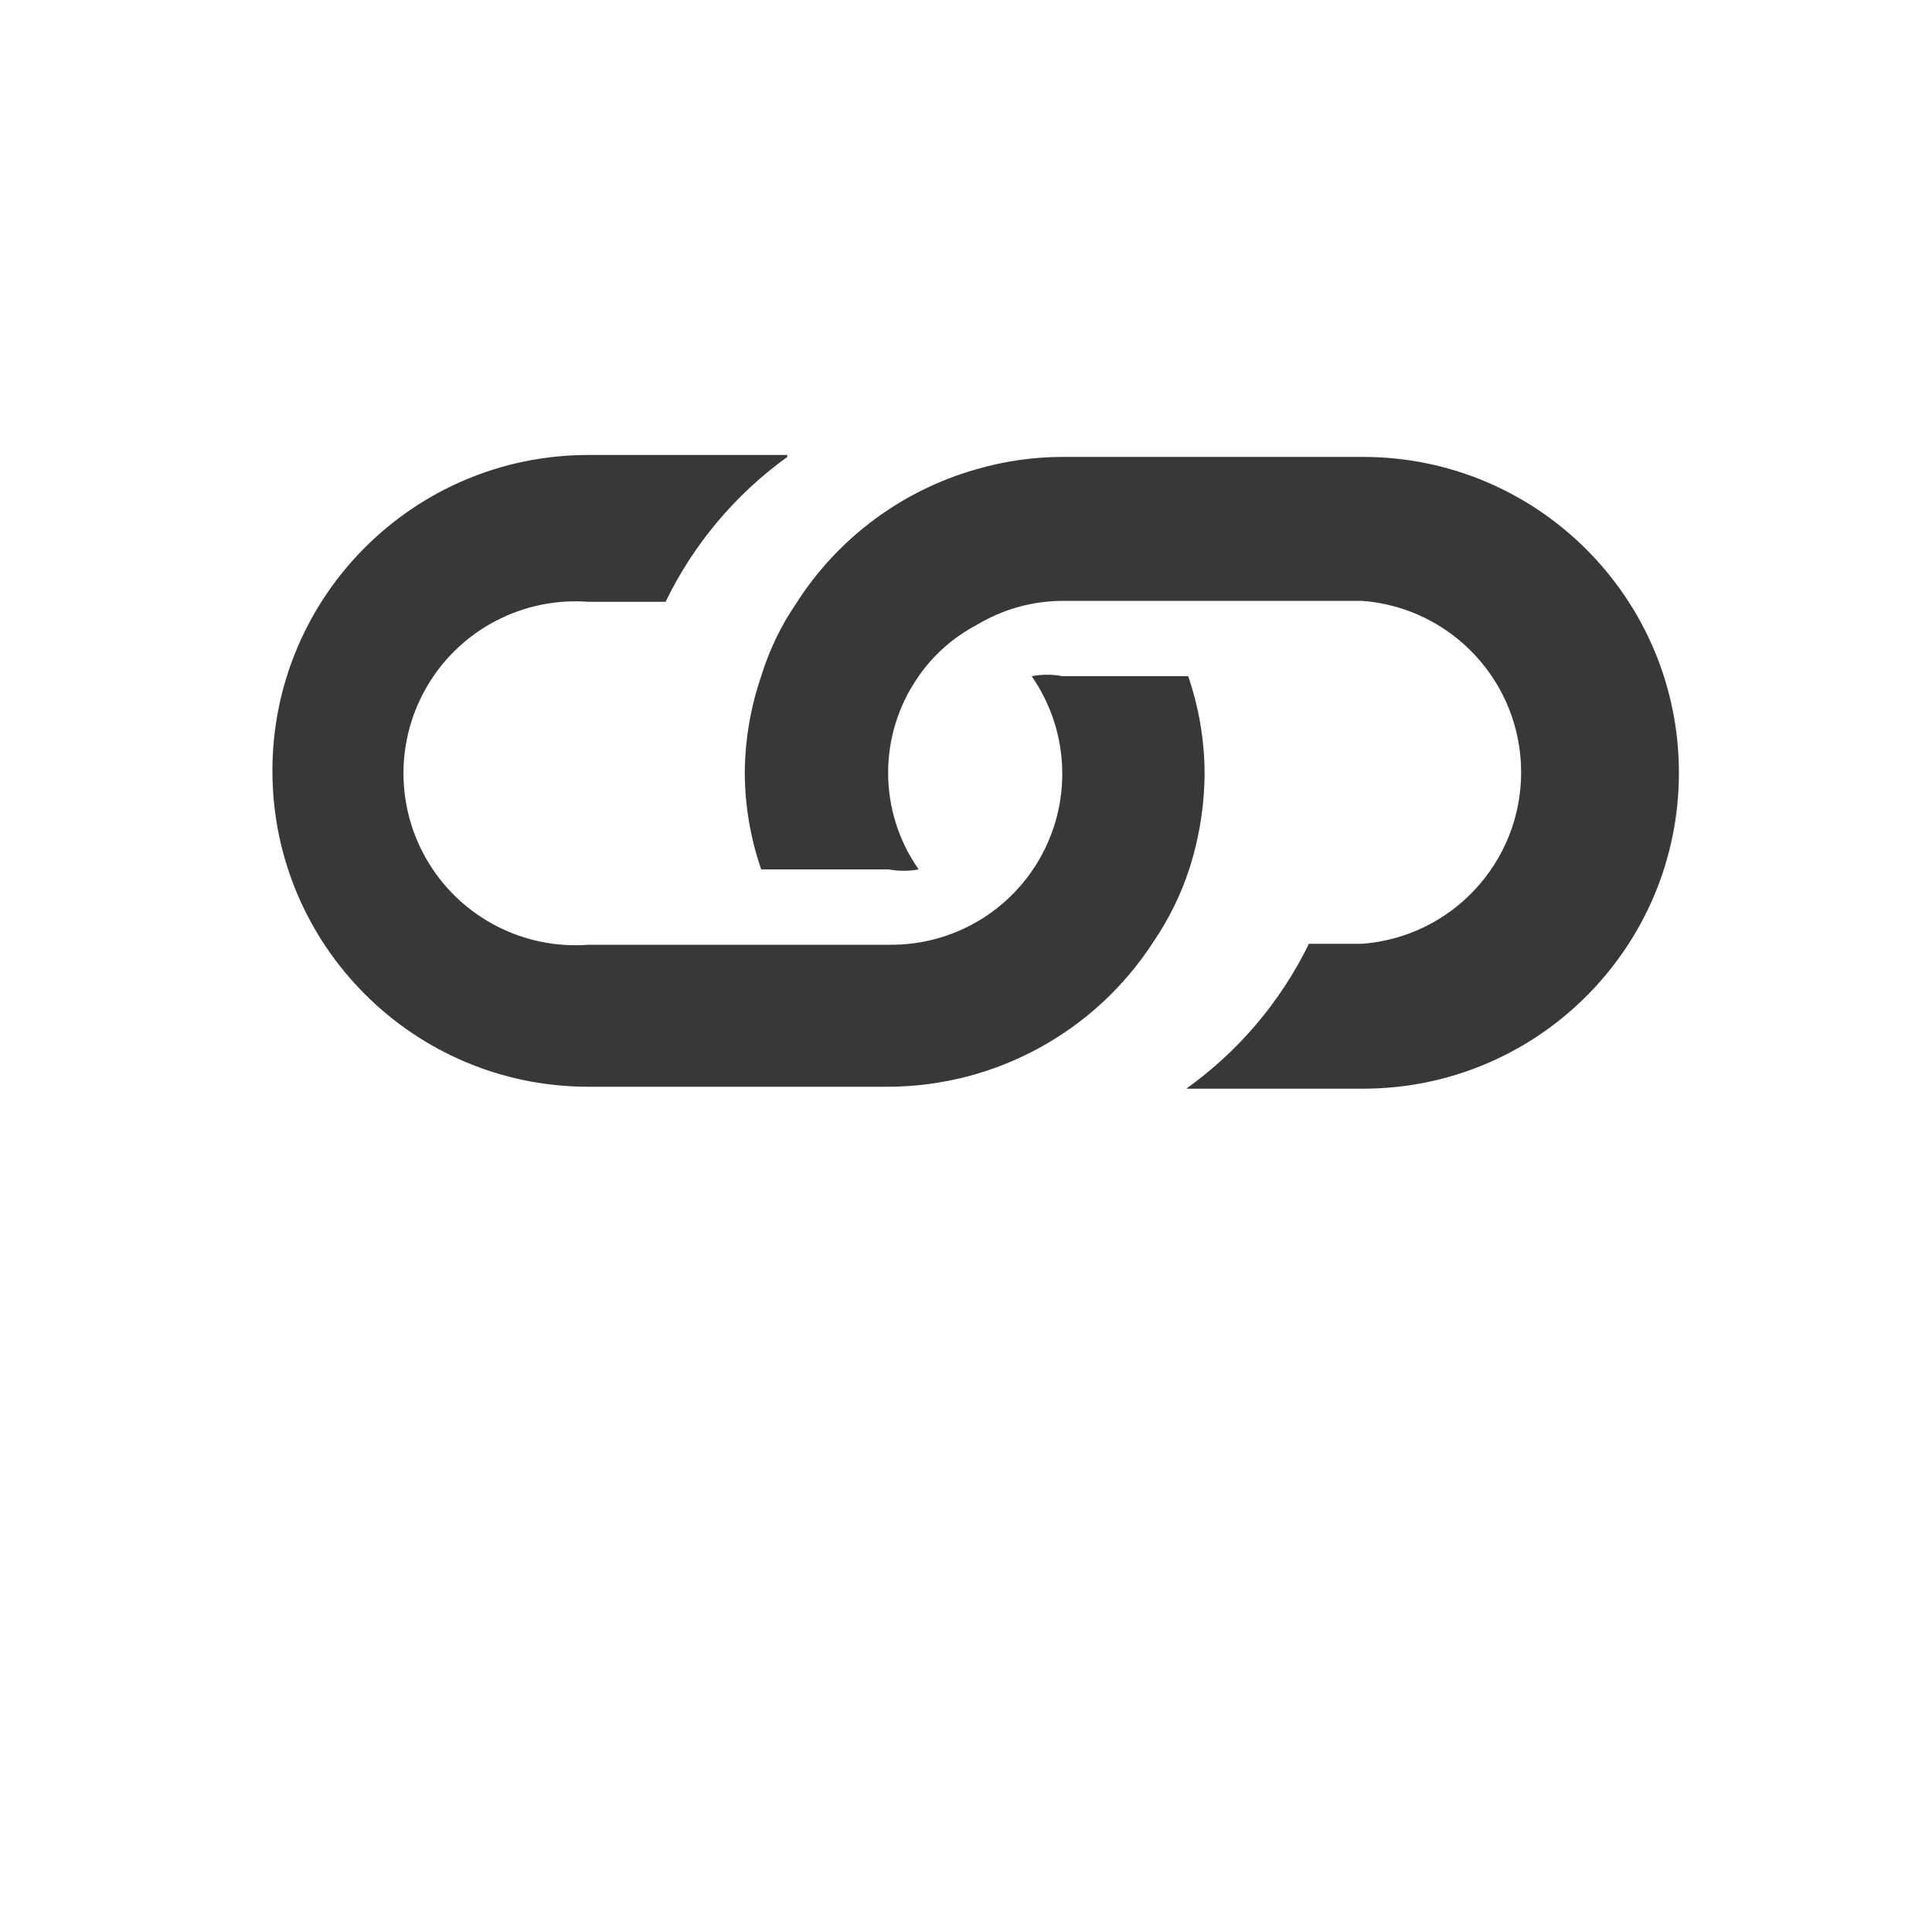
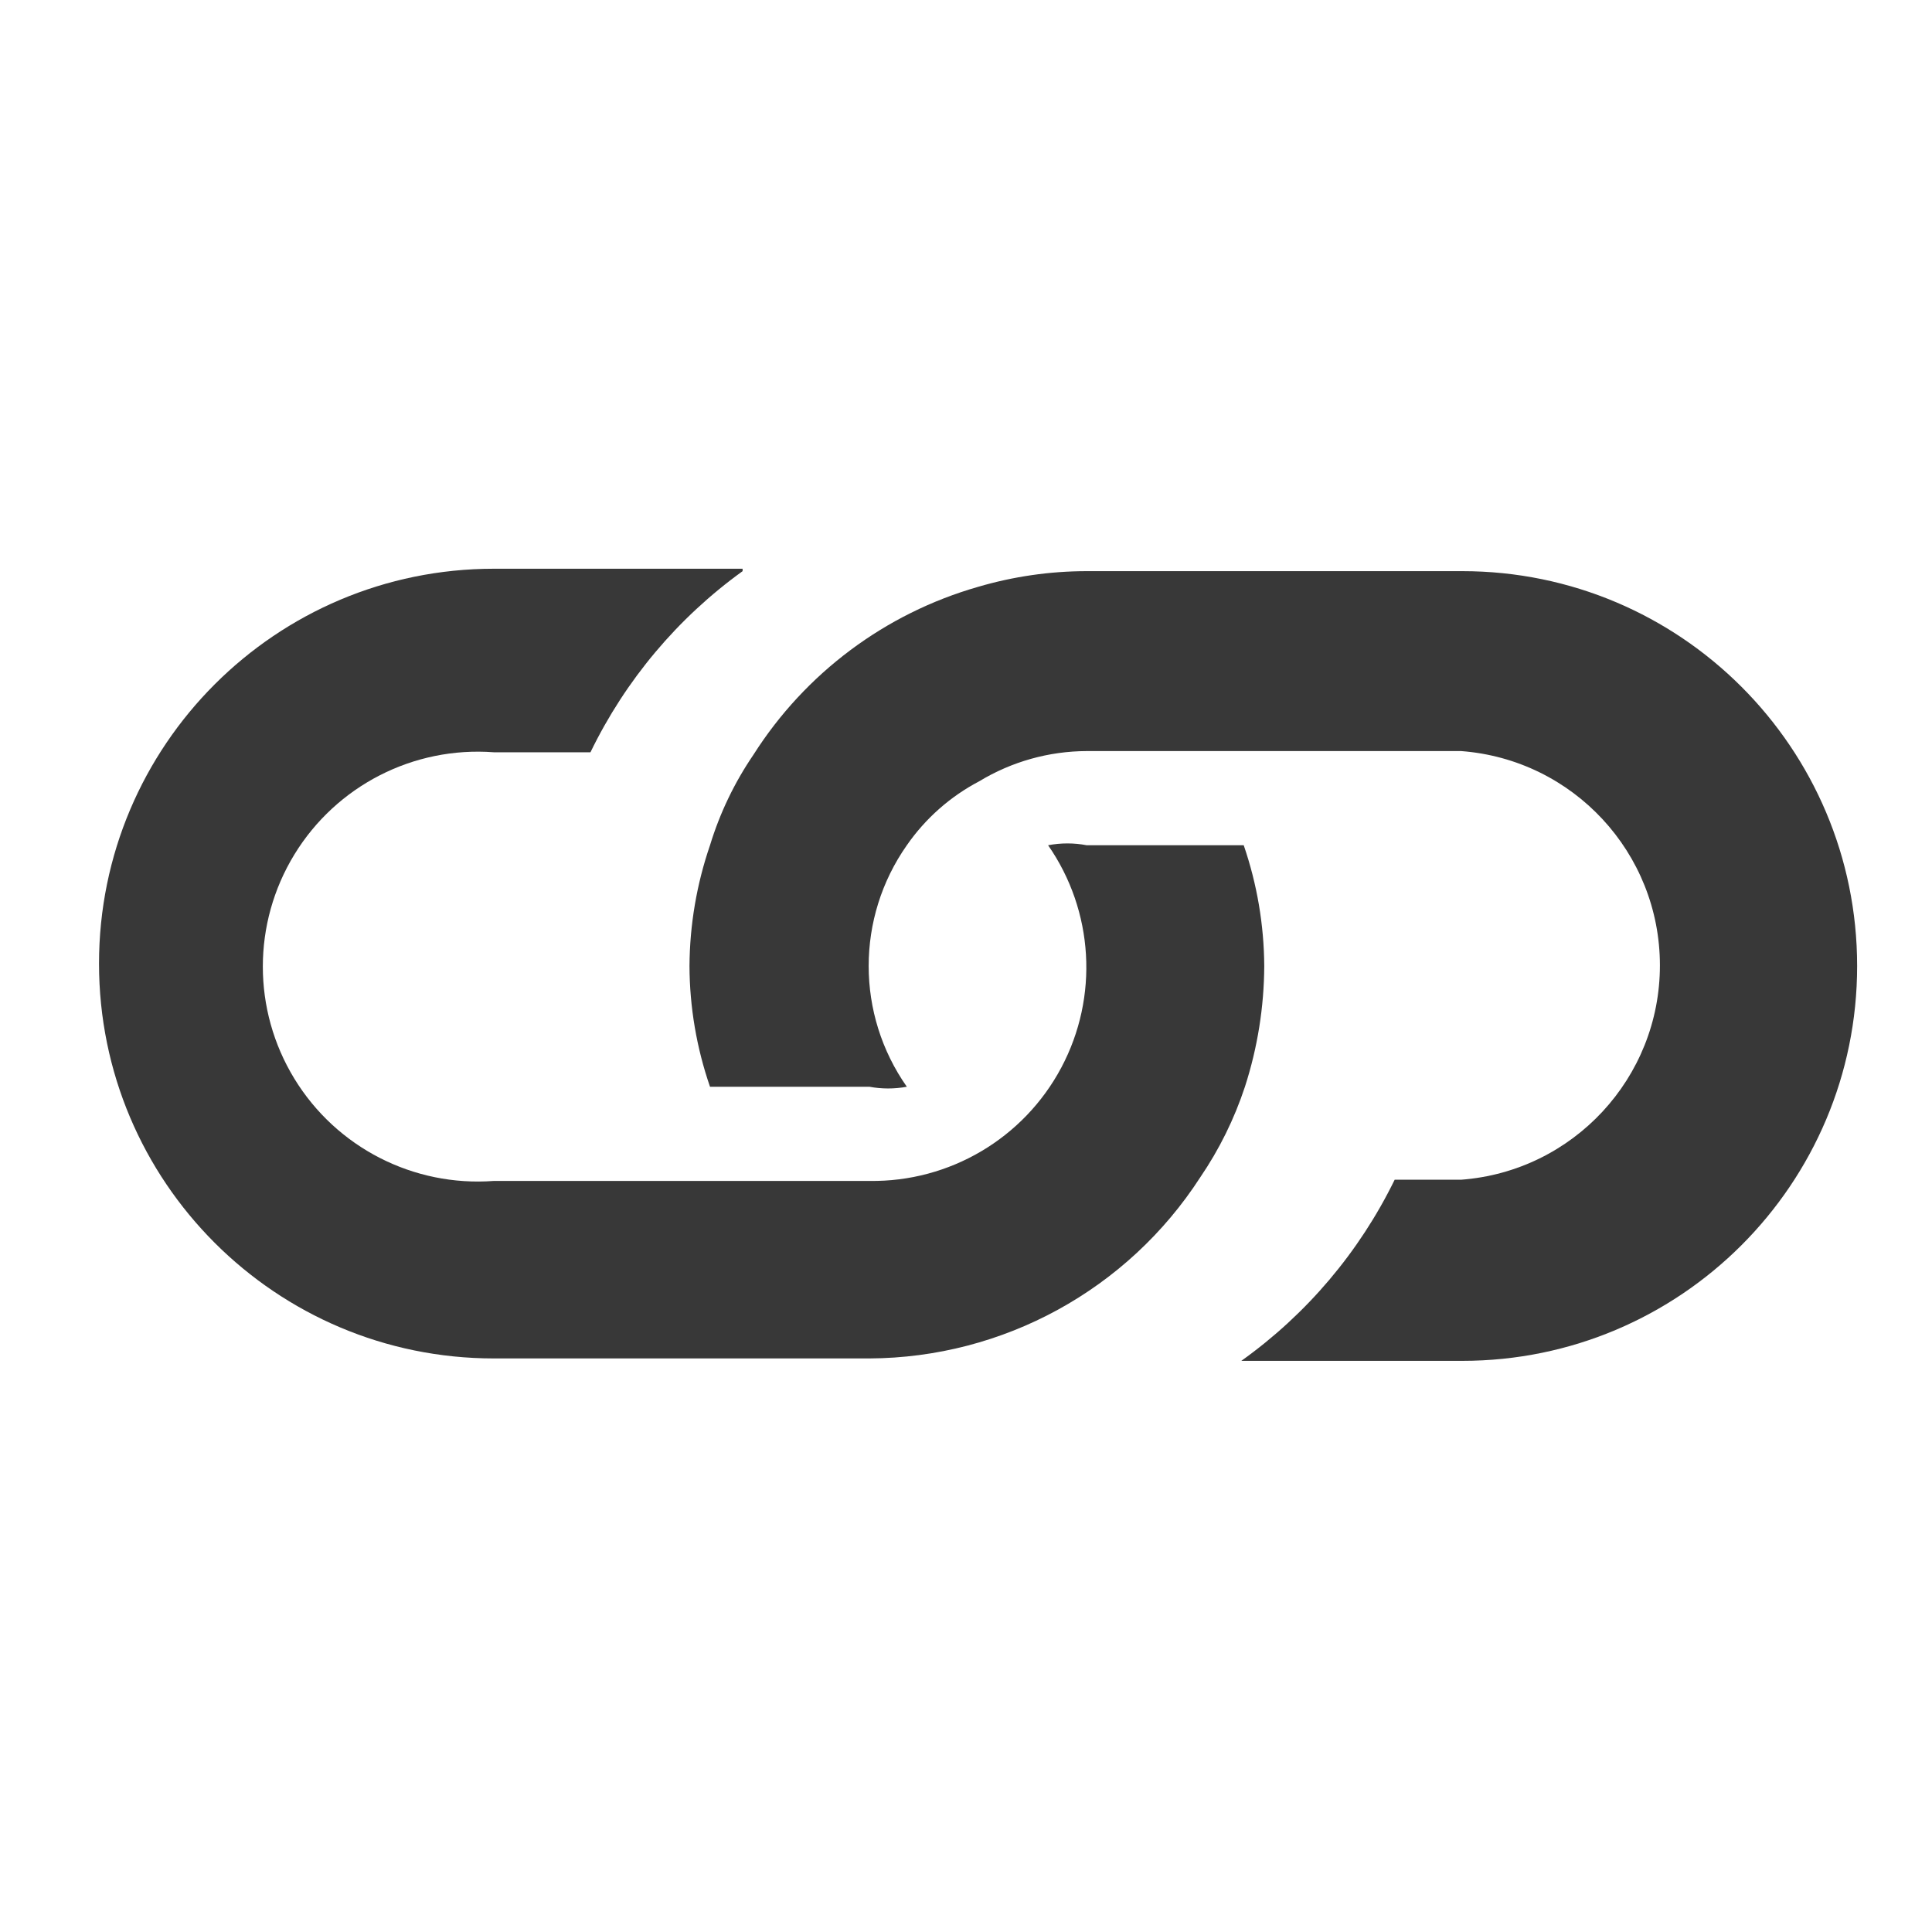
- <svg xmlns="http://www.w3.org/2000/svg" id="Layer_2" data-name="Layer 2" width="26" height="26" viewBox="0 0 16 20">
+ <svg xmlns="http://www.w3.org/2000/svg" id="Layer_2" data-name="Layer 2" width="26" height="26" viewBox="0 0 16 16">
  <path d="M6.15,4.73a4,4,0,0,0-1.26,1.5H4.09a1.78,1.78,0,1,0,0,3.55H7.2A1.77,1.77,0,0,0,8.68,7,.85.85,0,0,1,9,7H10.3a3.14,3.14,0,0,1,.17,1,3.3,3.3,0,0,1-.16,1,3,3,0,0,1-.37.75,3.28,3.28,0,0,1-2.74,1.5H4.09a3.27,3.27,0,1,1,0-6.54H6.15" style="fill: #383838" />
  <path d="M12.11,4.73a3.27,3.27,0,0,1,0,6.54H10.28a4,4,0,0,0,1.27-1.5h.55a1.78,1.78,0,0,0,0-3.55H9a1.73,1.73,0,0,0-.89.25A1.68,1.68,0,0,0,7.51,7a1.74,1.74,0,0,0,0,2A.85.85,0,0,1,7.2,9H5.88a3.1,3.1,0,0,1-.17-1,3.14,3.14,0,0,1,.17-1,2.76,2.76,0,0,1,.36-.75A3.27,3.27,0,0,1,8.1,4.86,3.2,3.2,0,0,1,9,4.73h3.12" style="fill: #383838" />
</svg>
